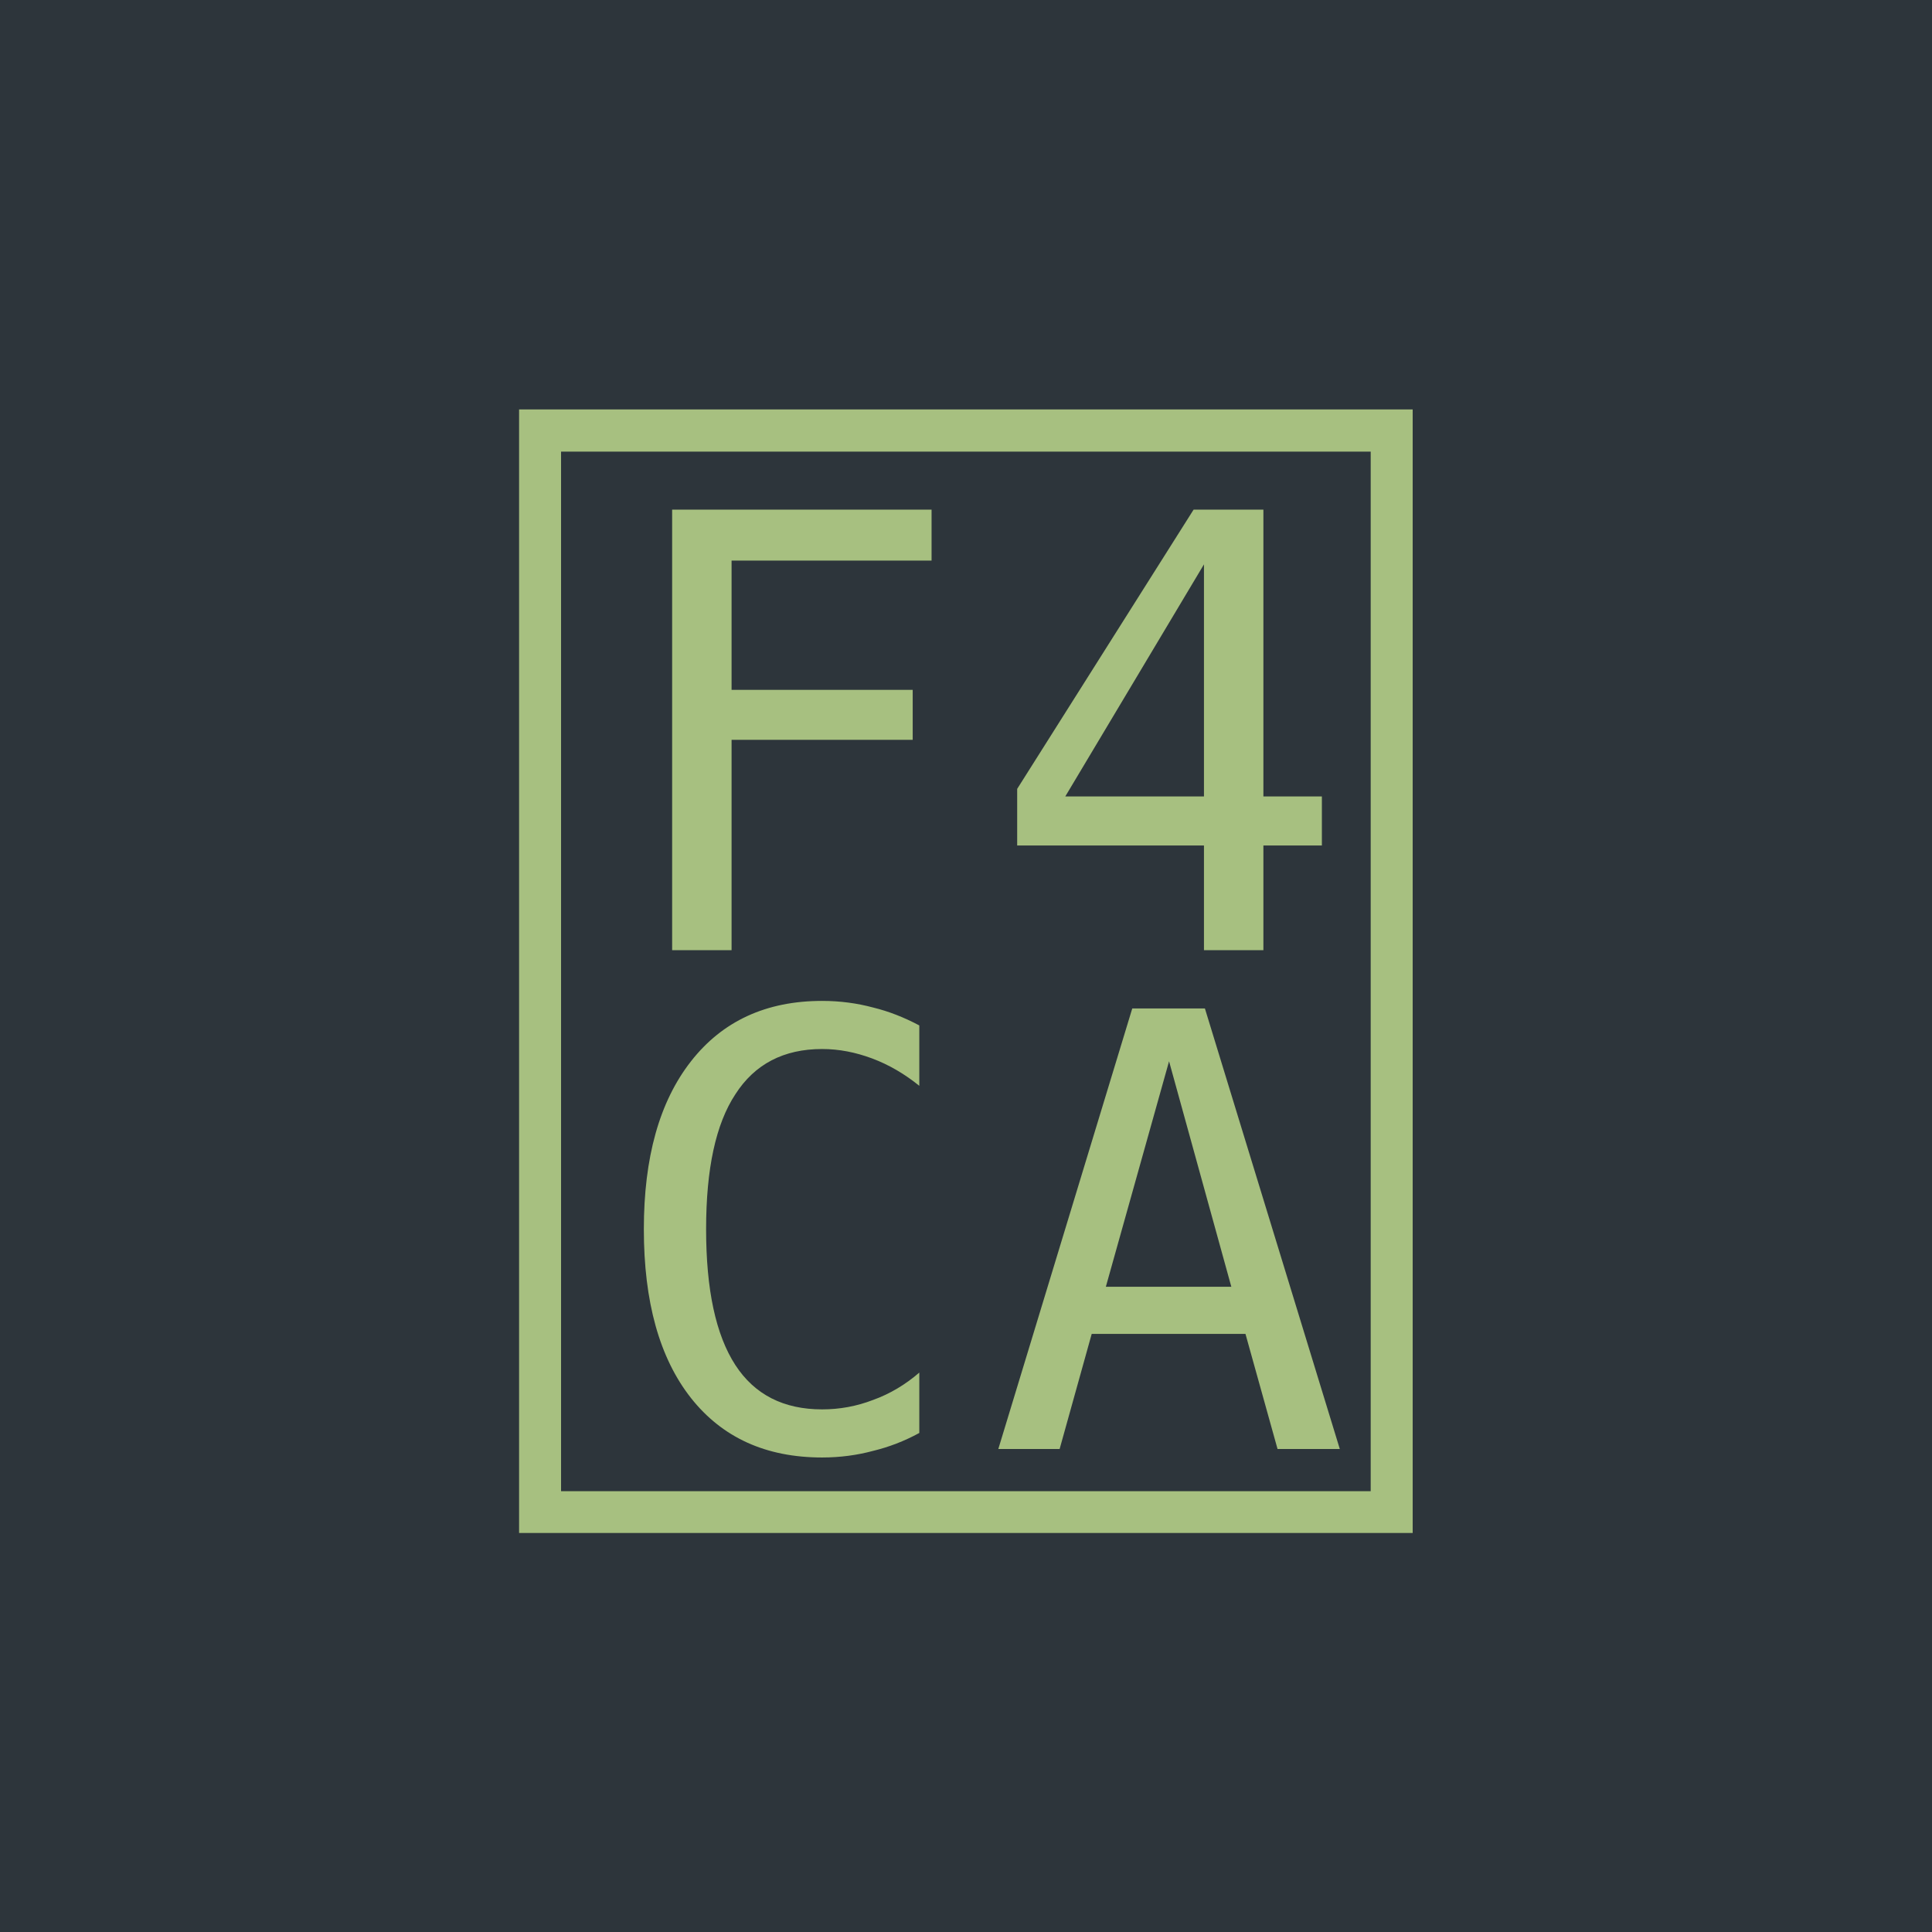
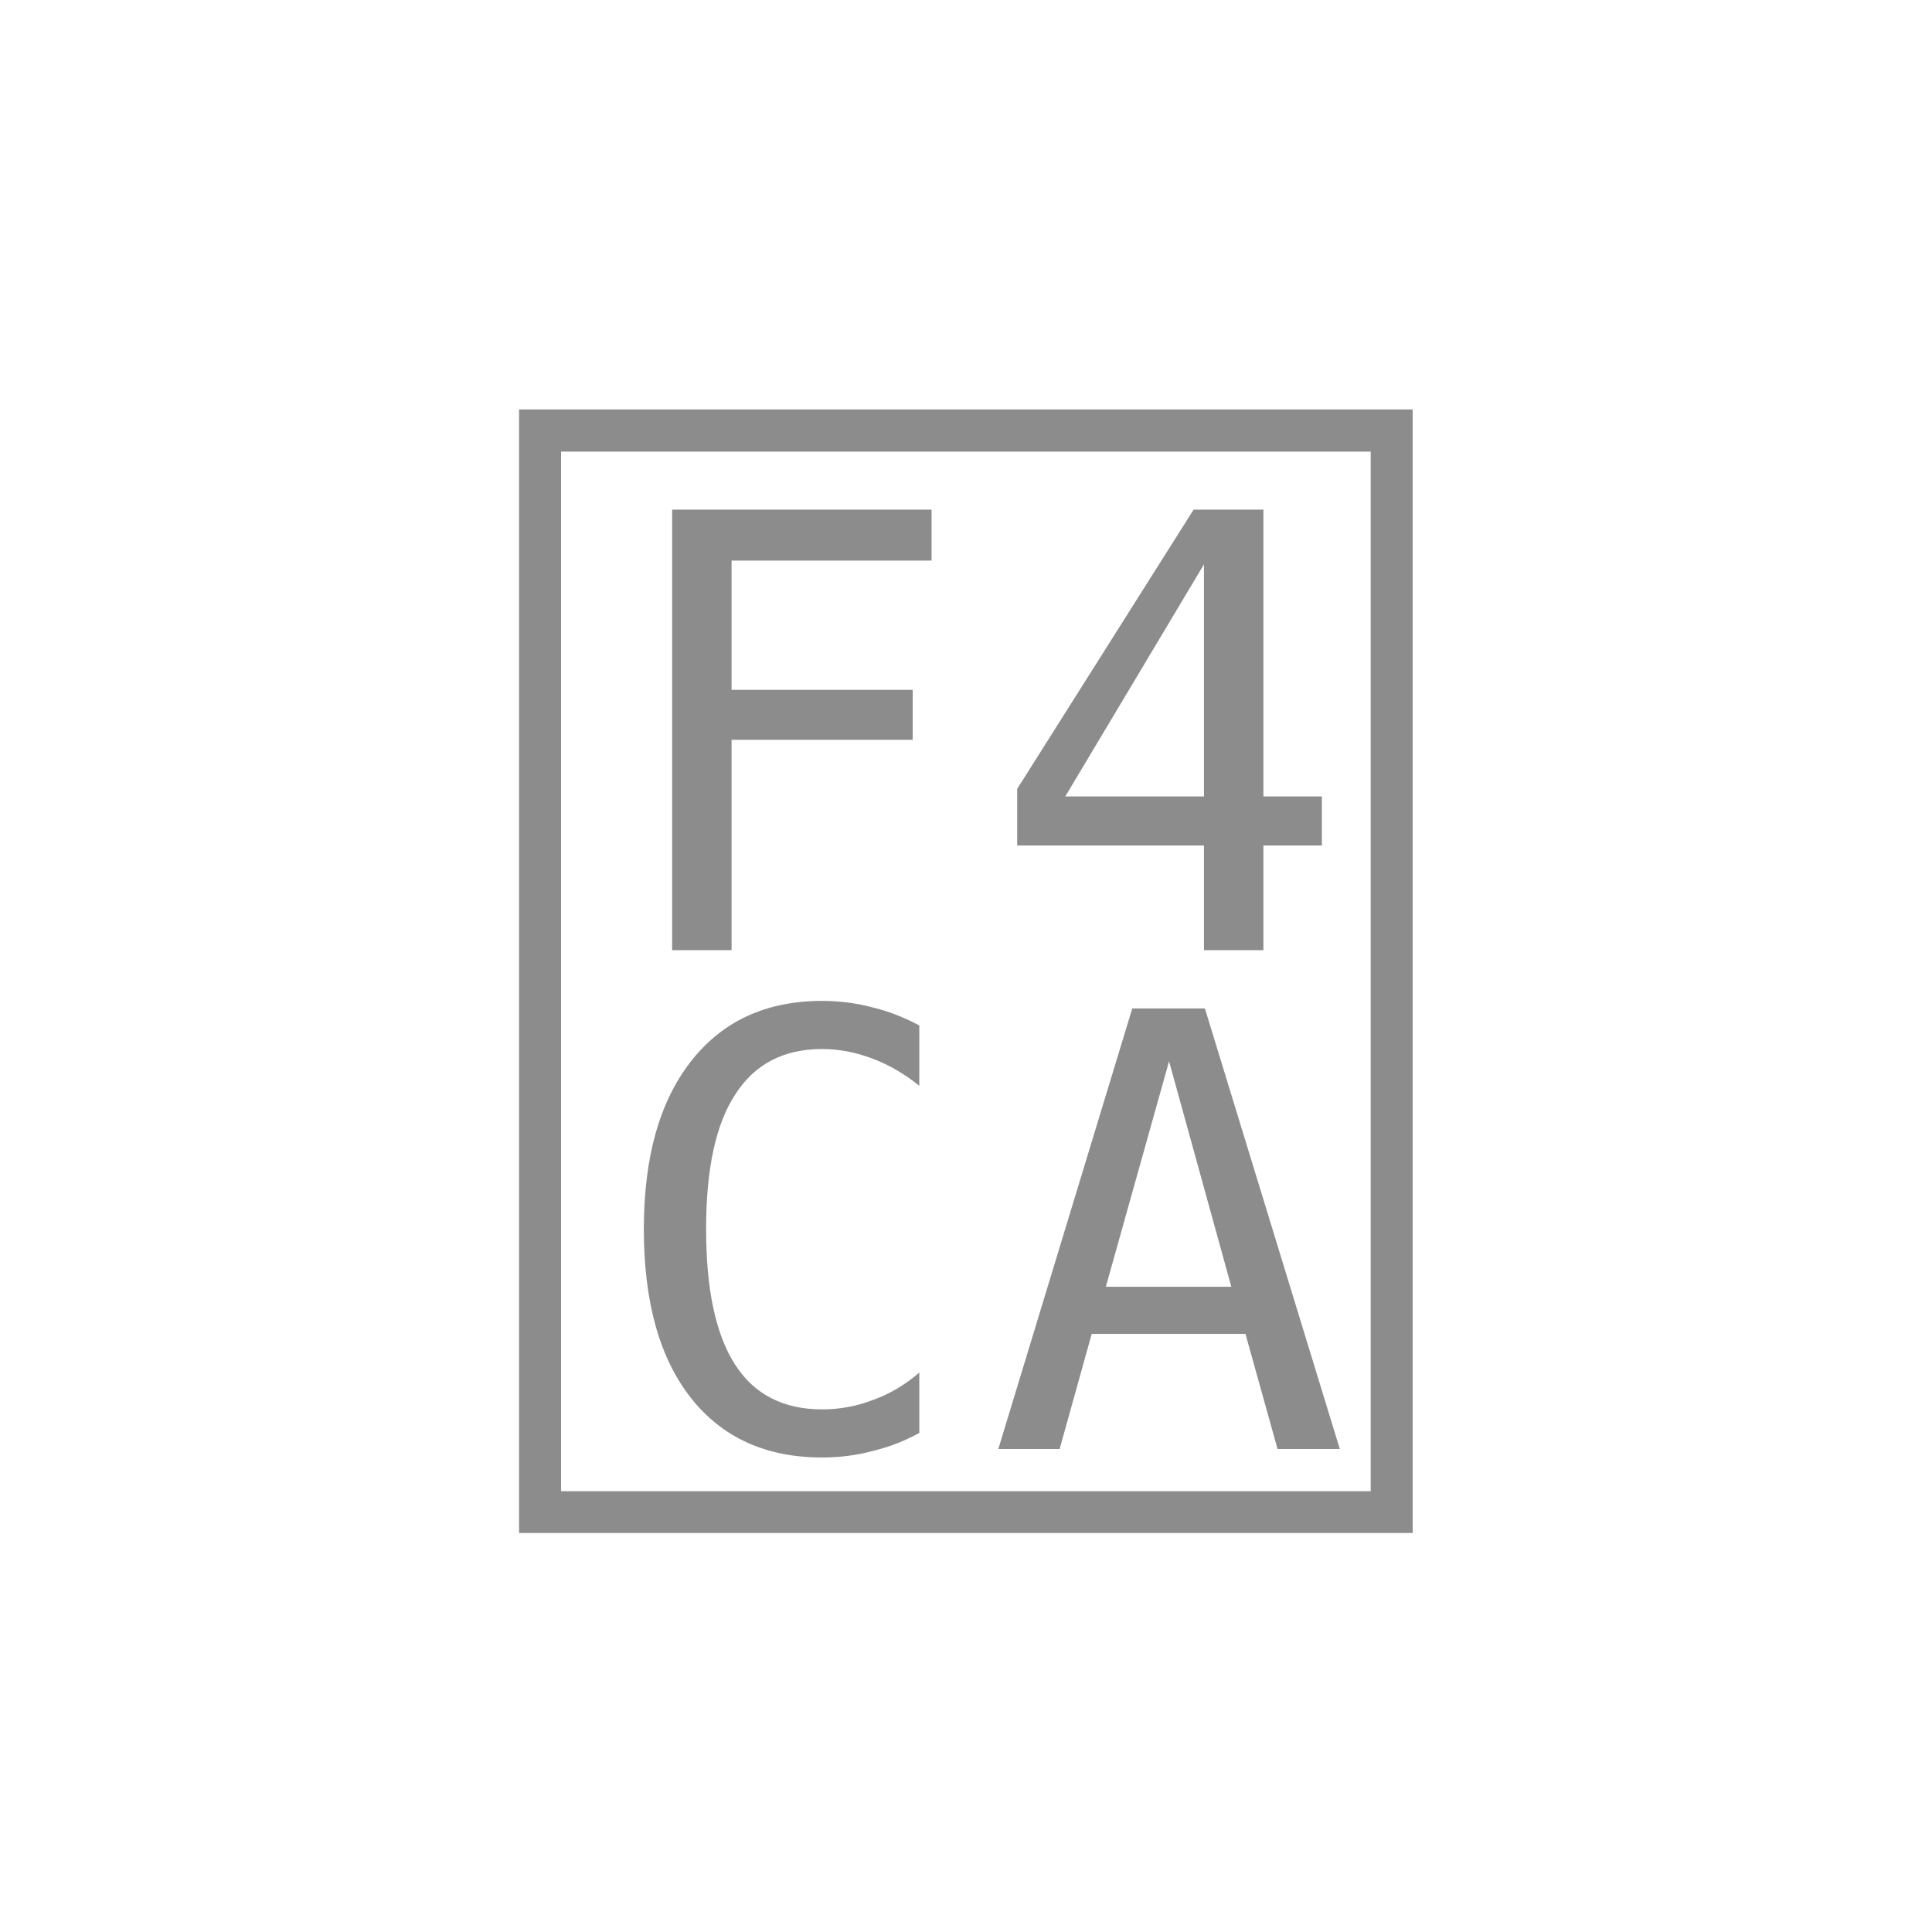
<svg xmlns="http://www.w3.org/2000/svg" viewBox="0 0 32 32">
  <style>
    @font-face {
      font-family: "Symbols Nerd Font";
      src: url("assets/fonts/nerd-font-symbols.woff2") format("woff2");
    }
  </style>
-   <rect width="32" height="32" fill="#2d353b" />
-   <text x="16" y="24" font-family="Symbols Nerd Font" font-size="22" fill="#a7c080" text-anchor="middle"></text>
+   <text x="16" y="24" font-family="Symbols Nerd Font" font-size="22" fill="#8c8c8c" text-anchor="middle"></text>
</svg>
